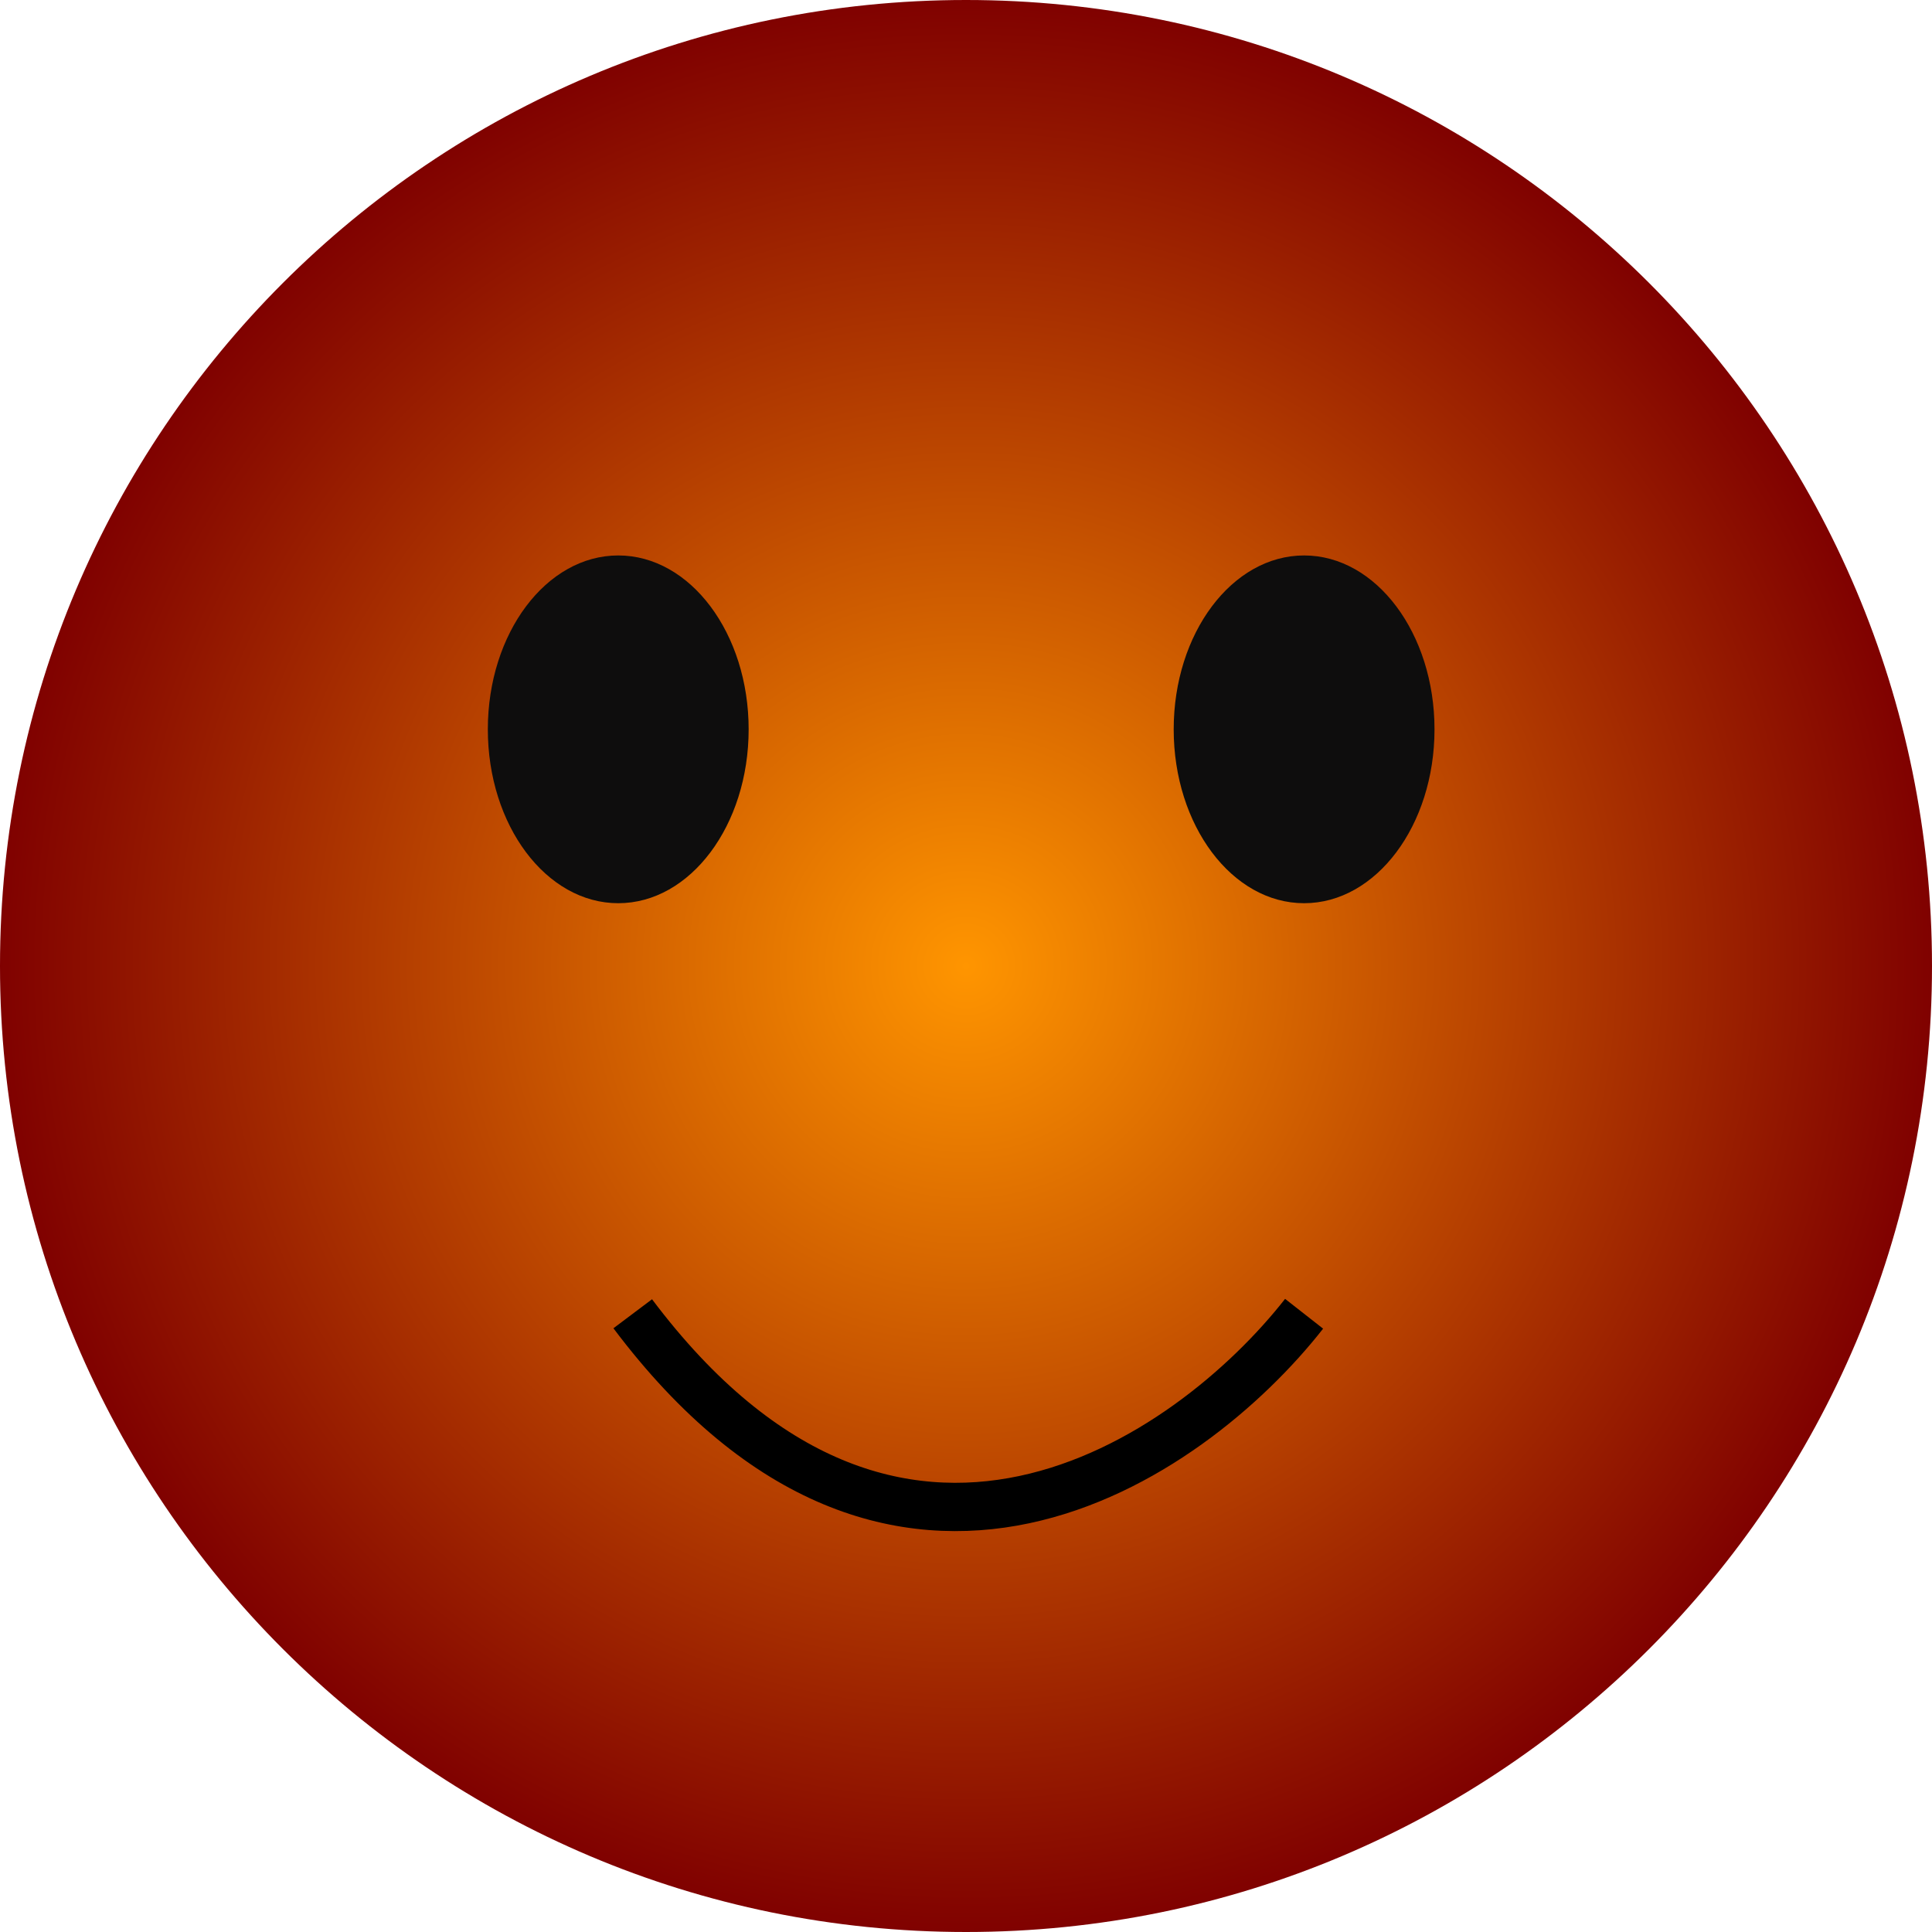
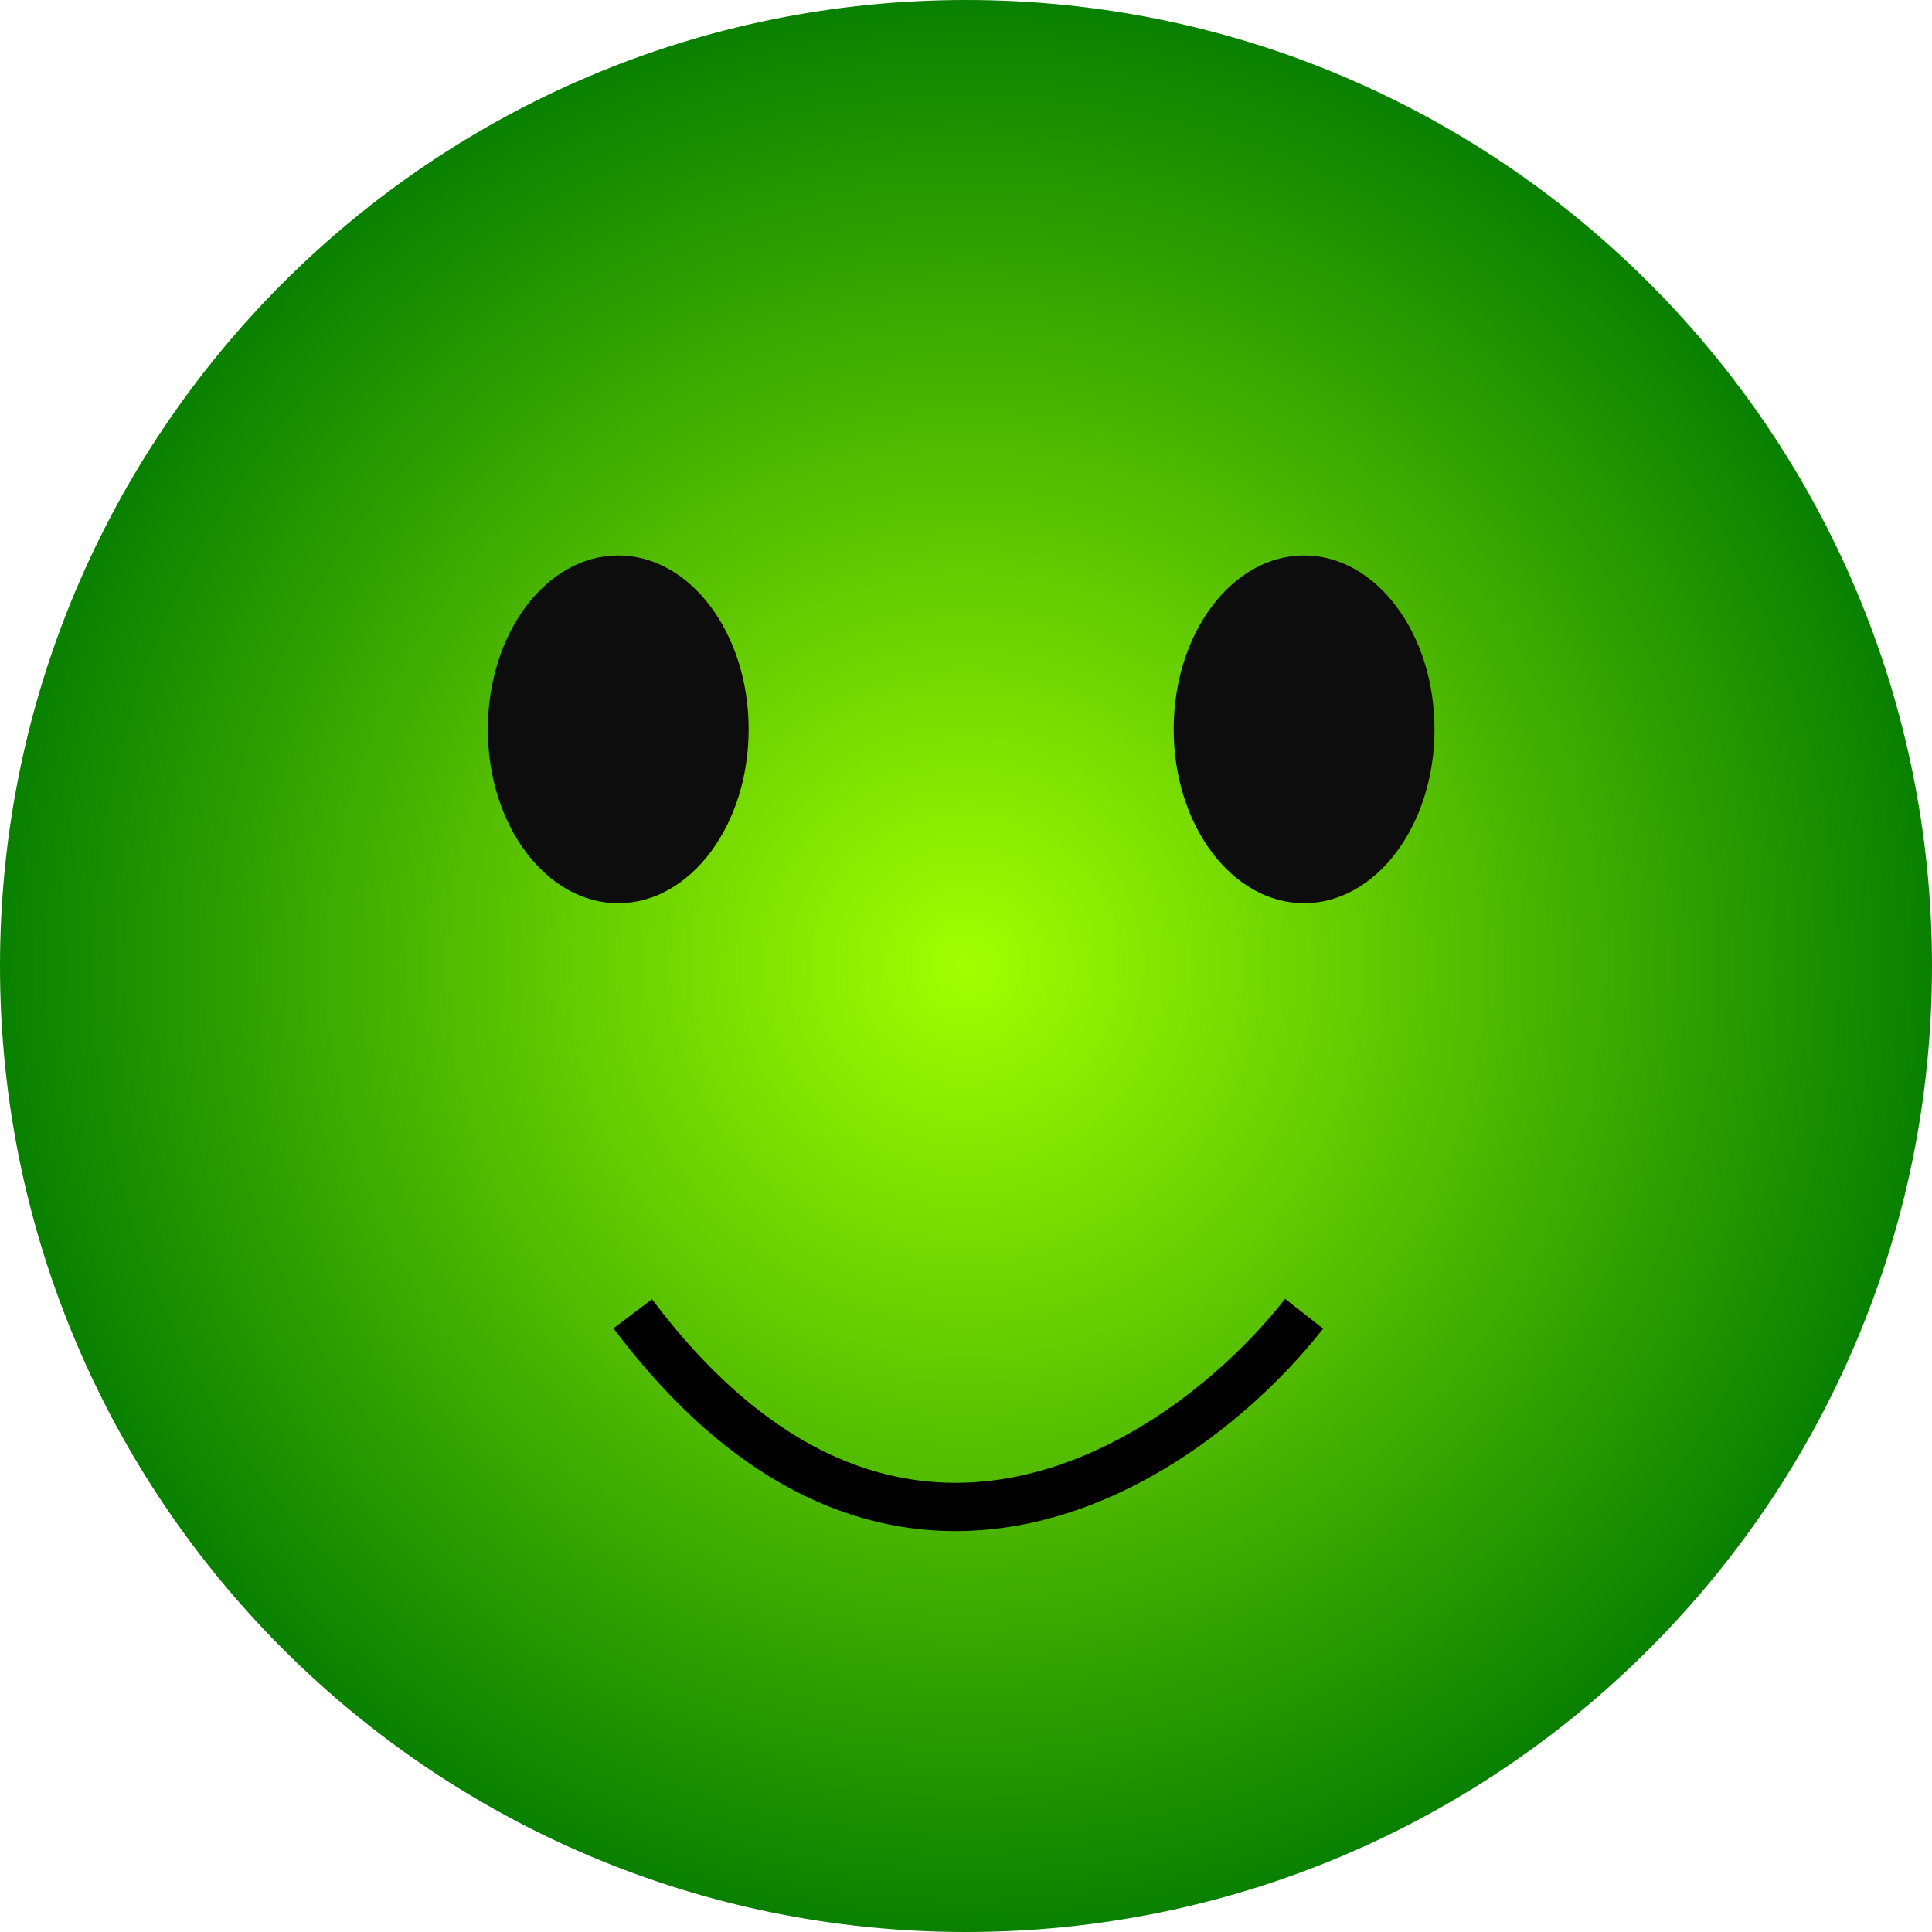
<svg xmlns="http://www.w3.org/2000/svg" width="400" height="400" viewBox="0 0 400 400" fill="none">
  <circle cx="200" cy="200" r="200" fill="url(#paint0_radial_6_13)" />
  <ellipse cx="128" cy="151" rx="27" ry="36" fill="#0E0D0D" />
  <ellipse cx="270" cy="151" rx="27" ry="36" fill="#0E0D0D" />
  <path d="M131 272C185.442 344.444 246.351 302.185 270 272" stroke="black" stroke-width="10" />
  <defs>
    <radialGradient id="paint0_radial_6_13" cx="0" cy="0" r="1" gradientUnits="userSpaceOnUse" gradientTransform="translate(200 200) rotate(90) scale(200)">
-       <stop stop-color="#FF9500" />
-       <stop offset="1" stop-color="#7F0000" />
+       <stop stop-color="#A2FF00" />
+       <stop offset="1" stop-color="#087F00" />
    </radialGradient>
  </defs>
</svg>
